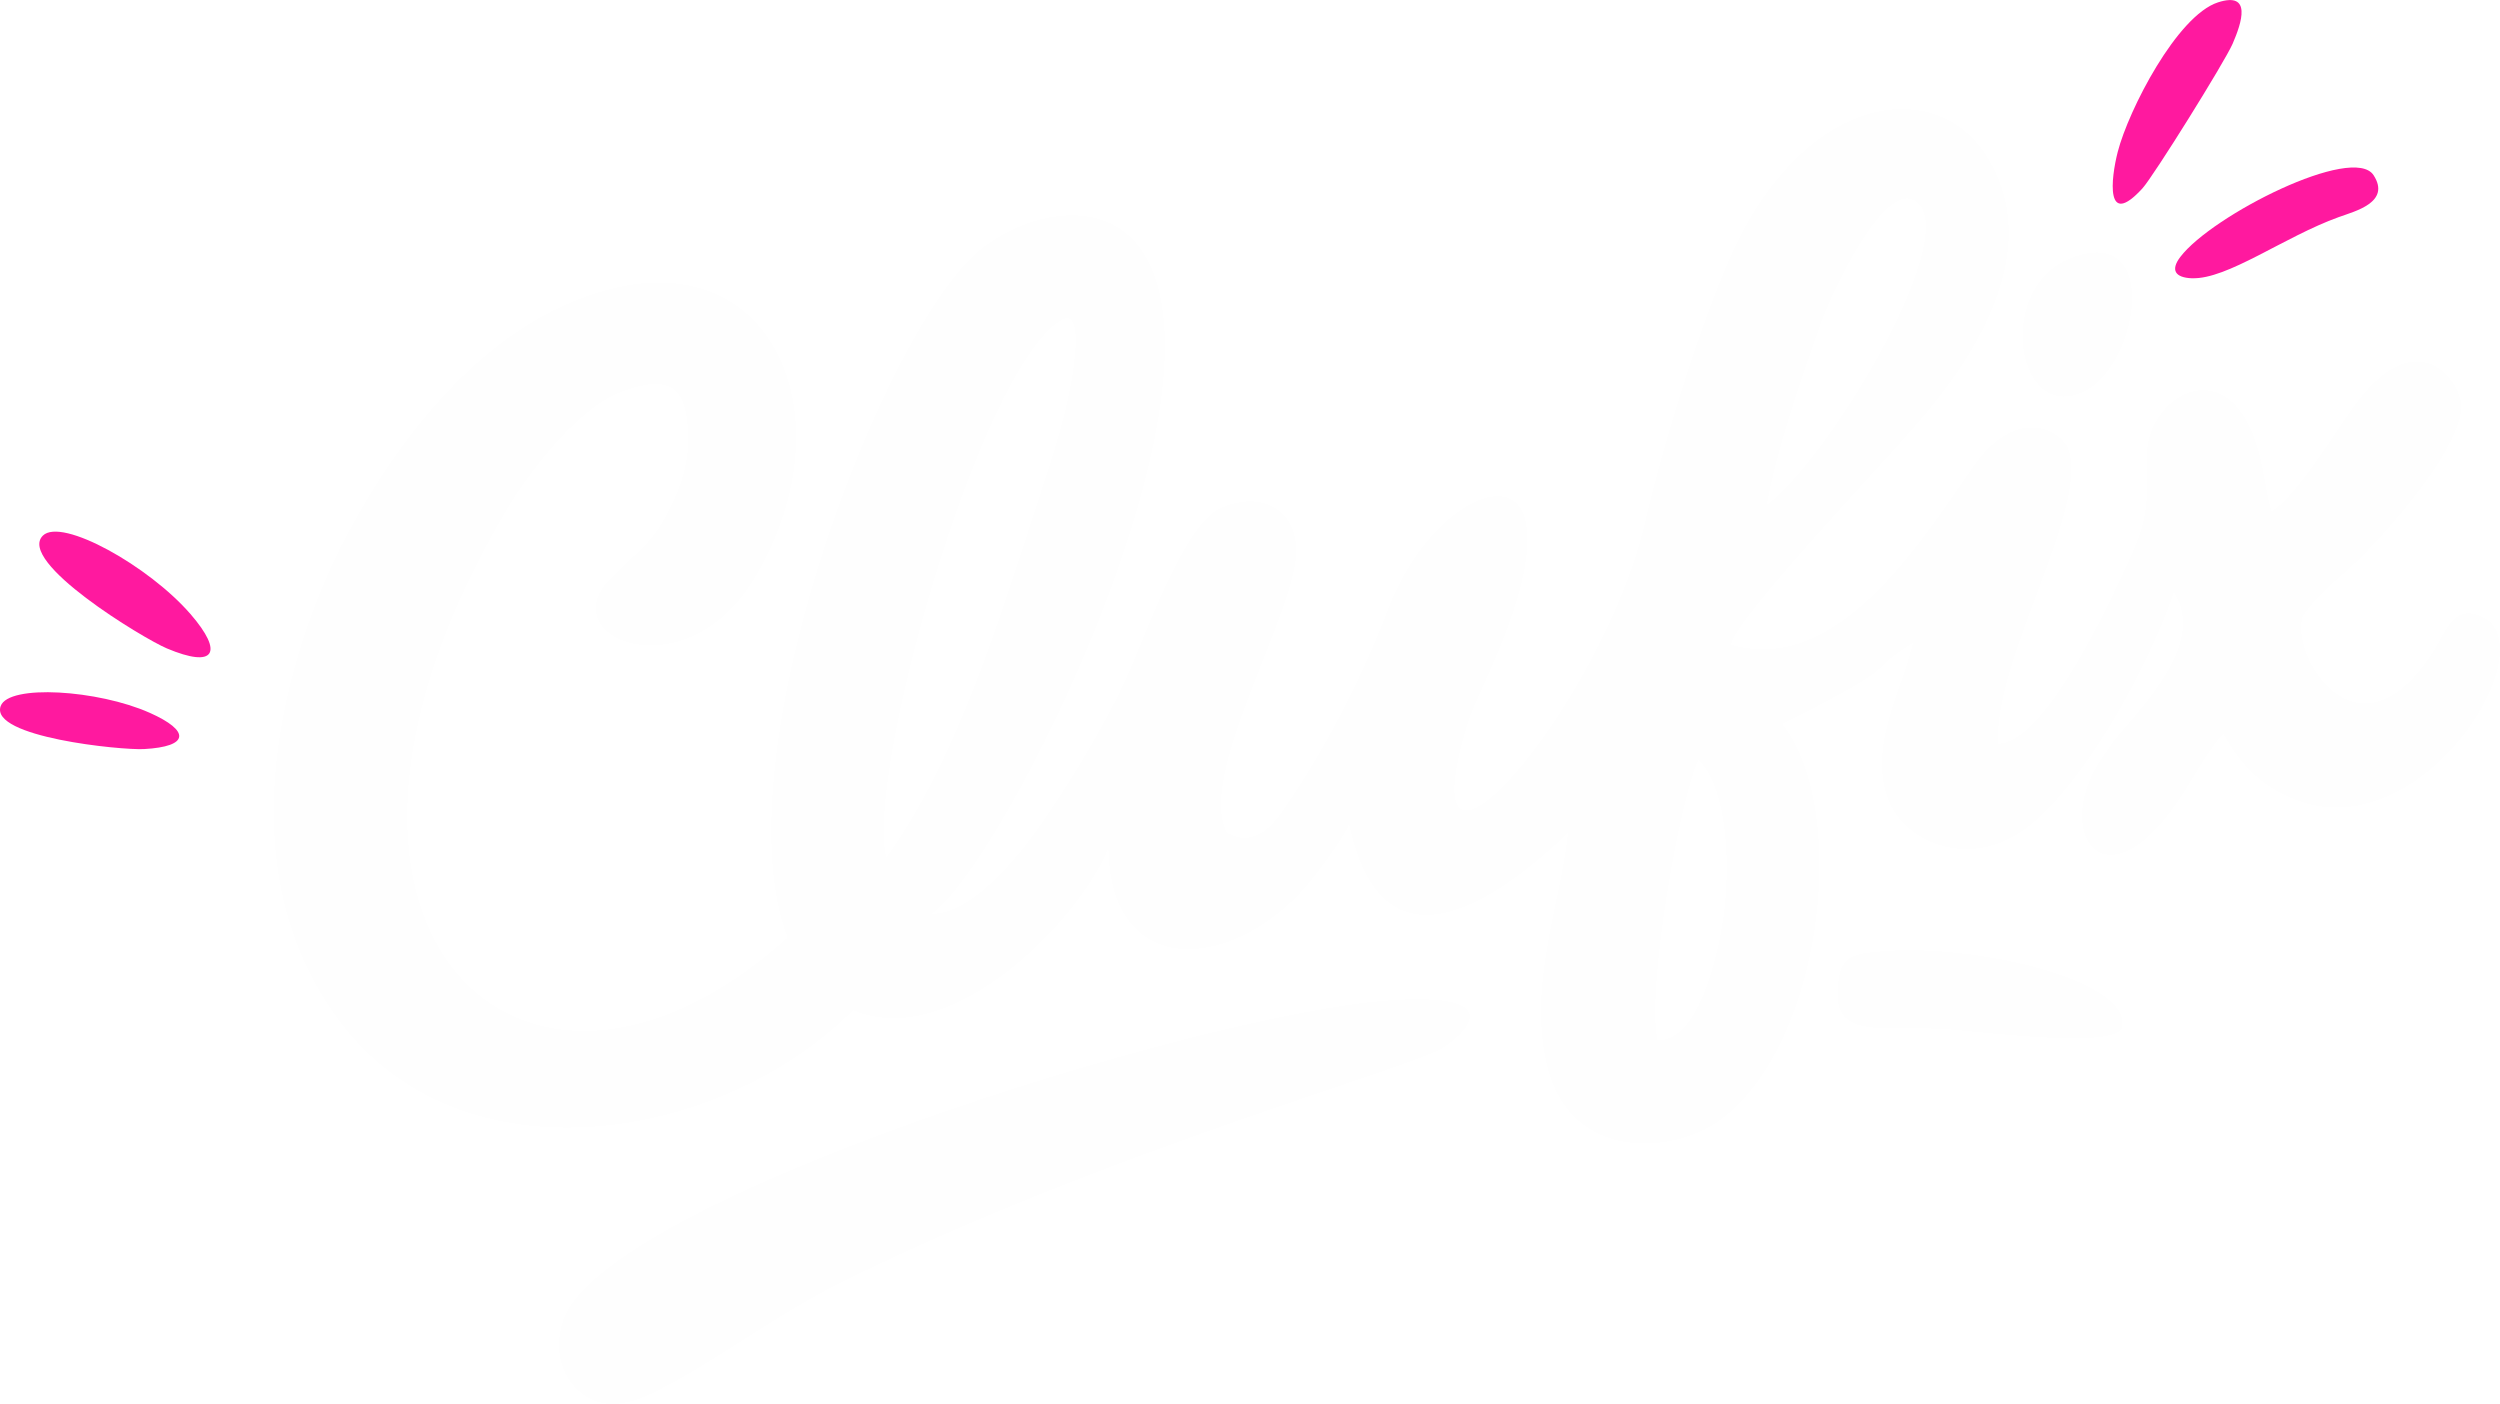
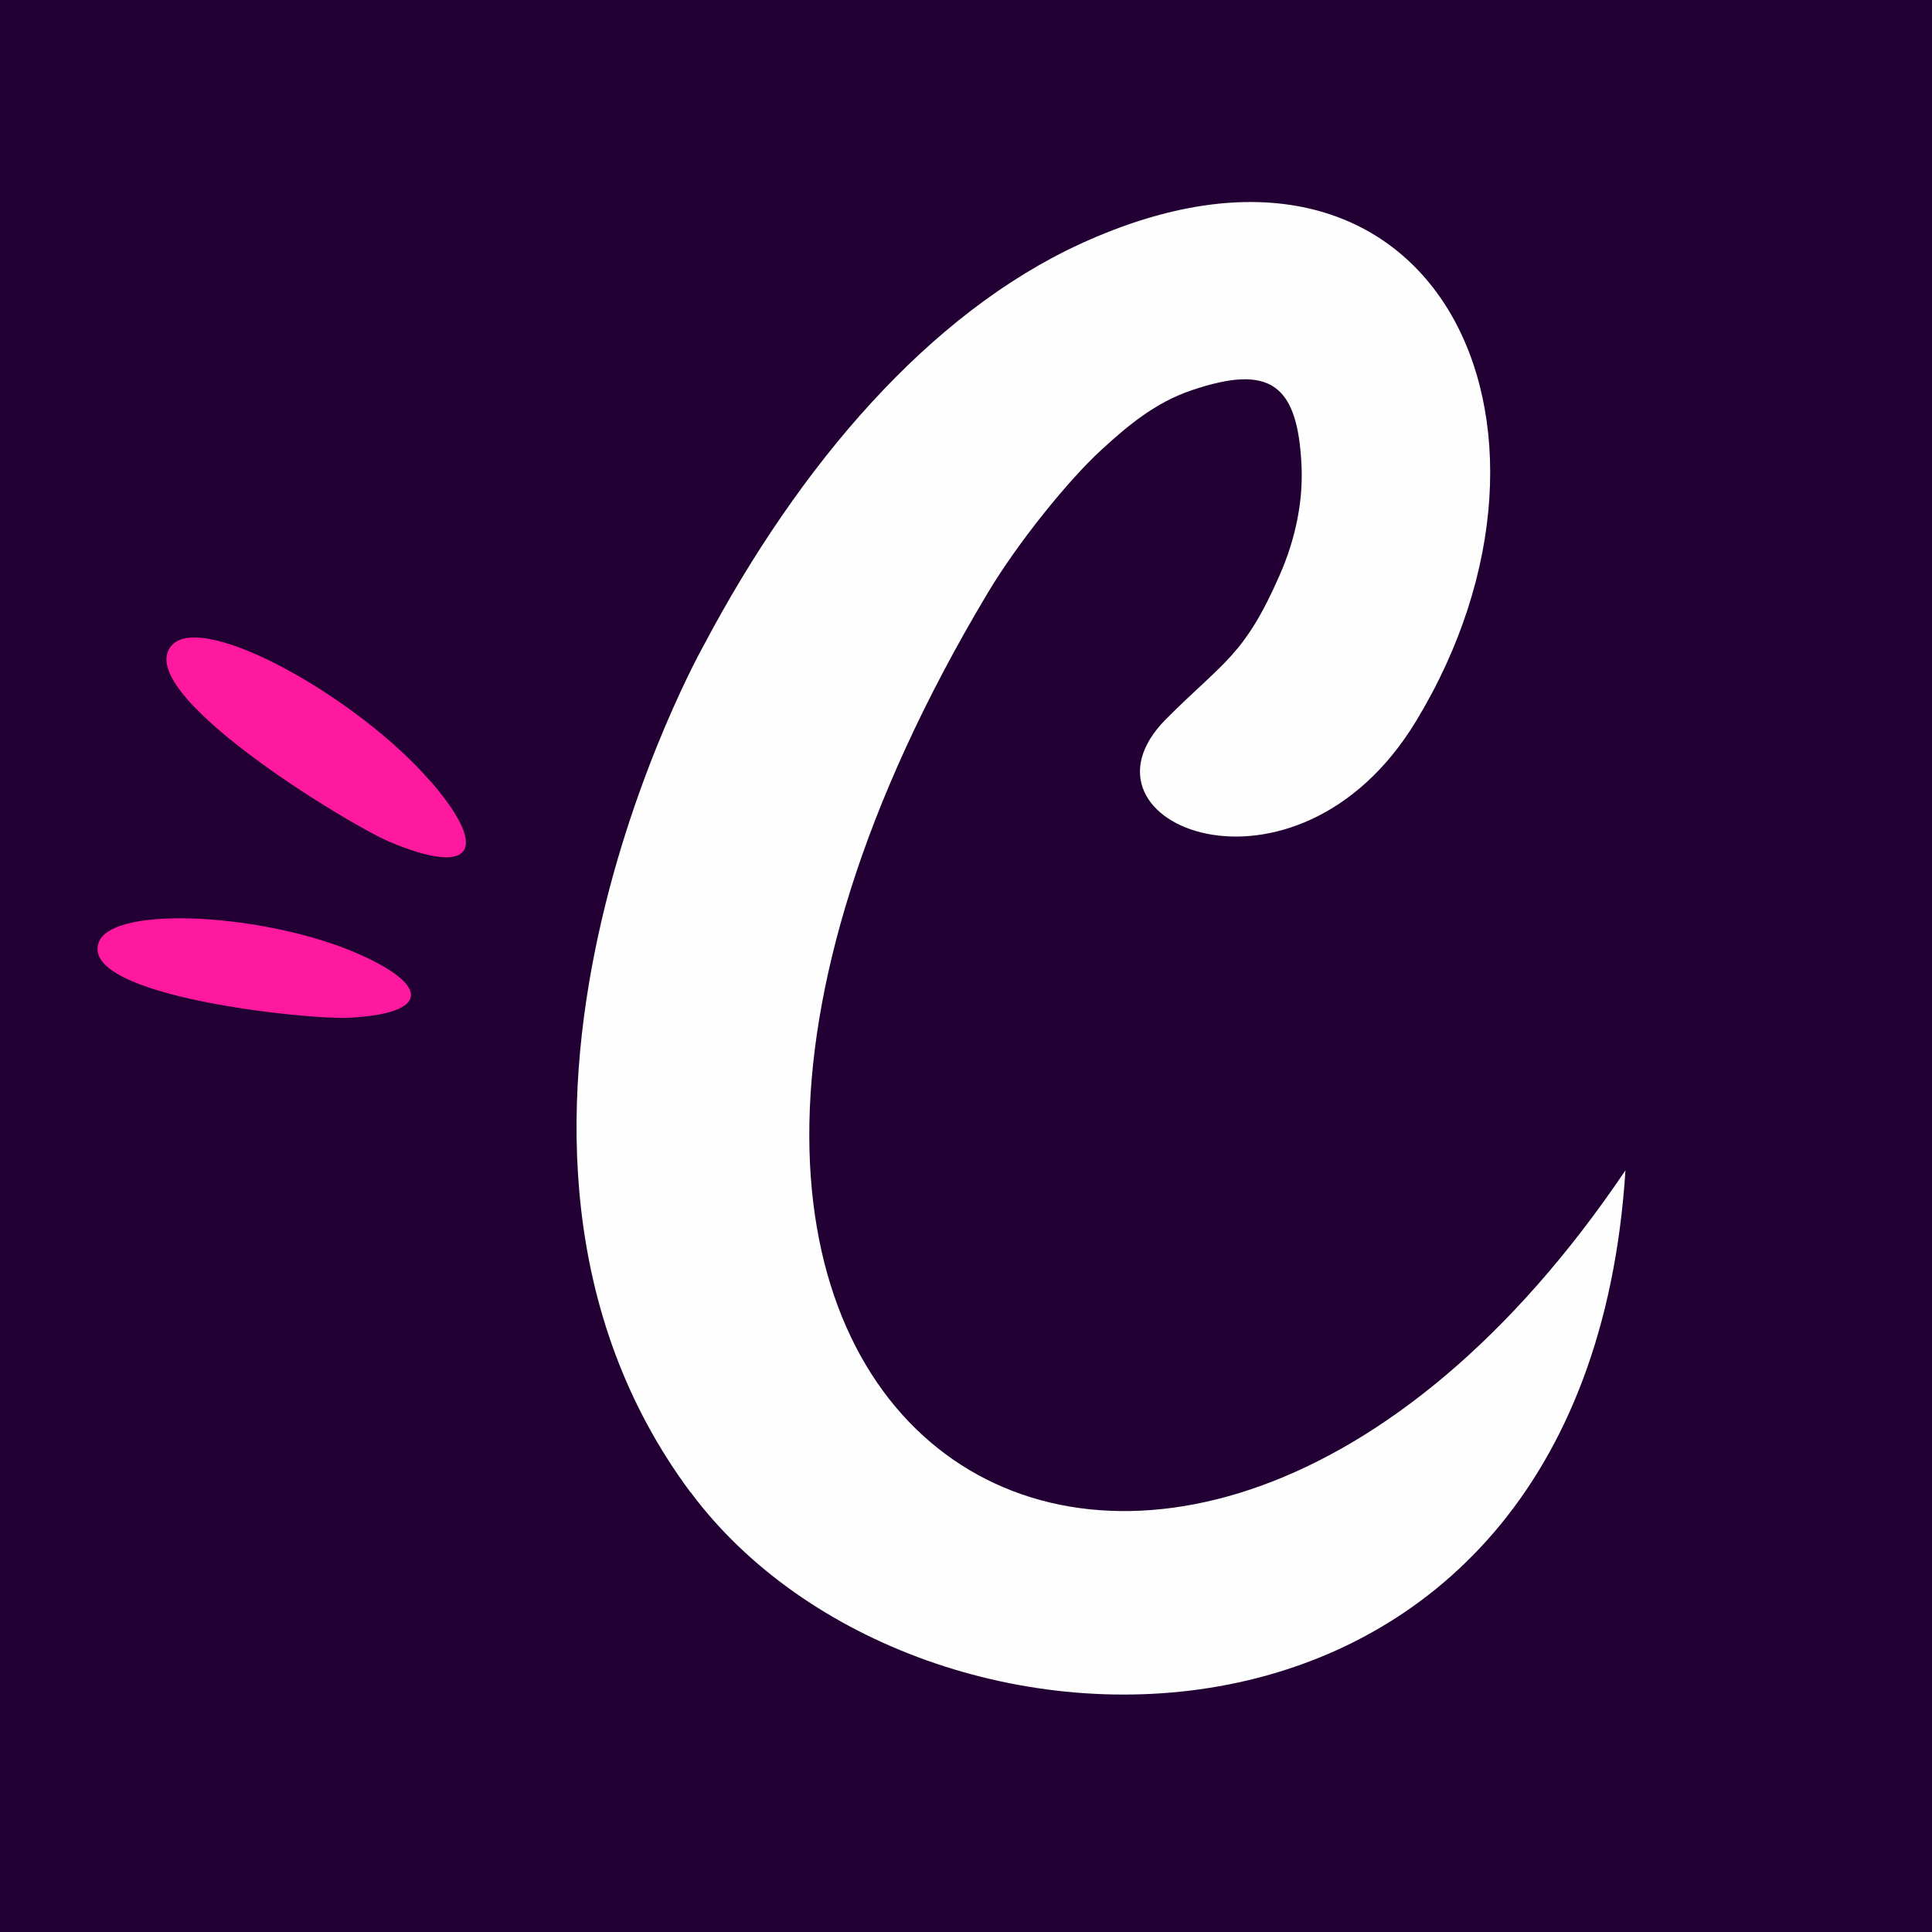
- <svg xmlns="http://www.w3.org/2000/svg" xml:space="preserve" width="16.894mm" height="9.487mm" version="1.1" style="shape-rendering:geometricPrecision; text-rendering:geometricPrecision; image-rendering:optimizeQuality; fill-rule:evenodd; clip-rule:evenodd" viewBox="0 0 556.78 312.65">
-   <defs>
-     <style type="text/css">
-    
-     .fil0 {fill:#FEFEFE}
-     .fil1 {fill:#FF199F}
-    
-   </style>
-   </defs>
-   <g id="Capa_x0020_1">
-     <path class="fil0" d="M309.06 222.82c-42.65,3.2 -175.36,44.61 -183.71,71.46 -1.7,5.46 -0.75,10.28 1.91,13.69 5.03,6.41 11.83,5.39 18.65,1.99 13.51,-6.73 26.77,-17.16 42.1,-24.72 58.79,-29 127.47,-47.71 133.69,-52.1 8.98,-6.33 8.96,-11.94 -12.65,-10.32z" />
-     <path class="fil0" d="M409.29 221.61c-0.08,10.12 12.02,6.55 25.34,7.67 8.83,0.74 37.2,4.32 38.02,-0.63 1.74,-10.57 -33.16,-18.45 -53.11,-16.82 -7.72,0.63 -10.18,1.09 -10.25,9.79z" />
-     <path class="fil0" d="M461.27 57.46c-17.49,6.75 -11.95,38.21 3.7,29.25 11.36,-6.5 16.22,-36.94 -3.7,-29.25z" />
-     <path class="fil1" d="M477.15 41.94c2.47,-2.71 18.37,-28.24 20.09,-32.22 2.01,-4.65 4.35,-11.67 -3.27,-9.2 -9.1,2.95 -19.92,23.95 -22.33,33.32 -1.52,5.92 -2.79,17.19 5.51,8.1z" />
-     <path class="fil1" d="M488.18 61.96c7.88,0.29 20.54,-9.25 32.72,-13.63 3.57,-1.29 11.62,-3.28 7.73,-9.31 -4.51,-6.99 -36.01,8.93 -43.05,18.2 -2.23,2.93 -1.15,4.61 2.6,4.75z" />
-     <path class="fil1" d="M42.41 136.74c-9.21,-10.65 -28.68,-21.57 -32.86,-17.46 -5.84,5.79 22.28,22.87 27.61,25.12 10.62,4.48 12.81,1.08 5.25,-7.67z" />
-     <path class="fil1" d="M33.31 158.73c-11.44,-5.1 -31.39,-6.41 -33.16,-1.48 -2.48,6.9 26.83,9.85 31.92,9.57 10.08,-0.55 10.39,-4.02 1.25,-8.09z" />
-     <path class="fil0" d="M369.15 231.67c-2.49,-11.35 4.84,-53.21 9.09,-62.48 6.83,6.59 7.13,24.89 5.51,35.65 -1.37,9.11 -5.66,27.04 -14.6,26.83zm-193.74 -22.86c-14.76,-38.82 18.84,-129.19 40.69,-151.18 9.1,-9.16 28.51,-15.12 37.8,-2.37 22.6,30.99 -30.25,136.92 -46.4,148.24 10.1,0.16 21.79,-16.16 24.93,-20.75 6.48,-9.47 15.07,-23.49 19.88,-35.08 4.43,-10.67 12.17,-31.26 19.48,-34.48 9.25,-4.08 16.63,0.33 16.91,9 0.43,13.62 -22.64,50.8 -15.35,63.4l2.16 0.79c0.3,0.05 0.75,0.18 1.08,0.21 4.88,0.31 7.8,-4.12 10.06,-7.41 8.46,-12.35 16.76,-28.35 22.5,-43.51 8.66,-22.88 29.45,-33.34 30.9,-17.79 1.35,14.46 -11.05,36.43 -12.97,42.56 -15.43,49.37 29.83,-2.96 39.36,-44.35 4.27,-18.57 14.54,-51.8 22.38,-65.84 16.8,-30.07 42.97,-32.28 53.56,-15.58 14.82,23.36 -7.09,50.56 -17.72,62.26 -6.59,7.67 -38.19,40.89 -39.16,46.63 24.07,7.06 42.64,-23.46 54.04,-39.74 8.72,-12.45 18.12,-9.09 20.94,-4.24 5.23,13.18 -16.59,47.13 -15.45,66.06 9.73,-0.22 22.56,-26.74 27.47,-37.23 5.35,-11.43 5.96,-13.34 5.68,-27.06 -0.26,-12.8 18.32,-24.55 24.87,-0.68 1.28,4.66 1.72,9.77 2.83,13.19 5.33,-2.98 13.76,-16.95 18.26,-23.22 13.03,-18.11 22.52,-7.65 23.86,-1.47 1.93,9 -17.36,30.73 -24.87,37.48 -5,4.49 -6.89,5.8 -10.29,10.56 -2.97,8.91 12.62,34.39 29.43,7.32 2.66,-4.27 4.7,-11.33 12.22,-6.1 10.49,9.99 -17.18,51.34 -44.41,39.18 -7.57,-3.38 -11.2,-7.79 -14.93,-14.21 -3.2,3.46 -5.9,8.49 -8.77,13.02 -17.42,27.49 -29.94,8.73 -17.91,-8.06 1.01,-1.4 1.43,-2.17 2.24,-3.24l1.85 -2.24c6.98,-8.17 18.27,-20.74 11.58,-31 -6.25,18.37 -21.77,45.52 -34.45,53.63 -12.04,7.7 -25.31,1.77 -28.92,-6.91 -5.04,-12.11 3,-25.03 5.27,-35.48 -12.49,7.98 0.03,3.34 -29.08,18.13 15.07,19.28 8.93,71.44 -13.87,88.19 -10.37,7.61 -32.91,9.21 -38.33,-11.39 -4.74,-17.99 2.7,-36.31 4.47,-52.56 -15.92,15.11 -41.32,33.08 -48.78,-2.03 -0.78,2.61 -7.74,11.92 -10,14.44 -16.77,18.64 -43.24,20.02 -43.59,-9.09 -6.03,15.42 -34.56,45.57 -56.86,36.15 -29.65,29.61 -87.28,38.88 -114.51,2.26 -33.63,-45.22 1.7,-107.9 1.7,-107.9l0 0.01c12.19,-23.02 28.7,-42.26 47.94,-51.08 45.09,-20.67 65.65,22.97 42.73,60.78 -15.29,25.22 -45.11,13.1 -31.85,-0.24 7.27,-7.32 9.93,-7.96 14.49,-18.35 2,-4.55 2.98,-9.36 2.77,-13.96 -0.49,-10.33 -3.97,-12.98 -13.99,-9.57 -4.59,1.56 -8.11,4.49 -11.5,7.59 -4.14,3.79 -10.68,11.86 -14.54,18.32 -56.21,94.13 3.35,149.21 62.17,95.98zm56 -97.93c-8.5,26.08 -18.06,57.97 -34,80.08 -4.83,-17.63 20.36,-107.98 38.74,-119.57 3.27,-2.06 3.83,2.23 3.2,8.27 -1.11,10.67 -4.62,21.07 -7.93,31.22zm162.05 1.59c2.51,-13.48 7.68,-28 12,-40.33 2.42,-6.9 14.96,-33.94 21.88,-26.74 8.59,8.95 -20.08,56.81 -33.87,67.07z" />
-   </g>
+ <svg xmlns="http://www.w3.org/2000/svg" viewBox="0 0 101.03 101.03">
+   <rect x="0" y="0" width="101.03" height="101.03" fill="#220033" />
+   <path fill="#FF199F" d="M22.52 40.87c-3.78,-4.37 -11.78,-8.86 -13.49,-7.17 -2.4,2.38 9.15,9.39 11.34,10.32 4.36,1.84 5.26,0.44 2.16,-3.15z" />
+   <path fill="#FF199F" d="M18.78 49.9c-4.7,-2.1 -12.89,-2.63 -13.62,-0.61 -1.02,2.83 11.02,4.05 13.11,3.93 4.14,-0.22 4.27,-1.65 0.51,-3.32z" />
+   <path fill="#FEFEFE" d="M36.11 78.04c-13.81,-18.57 0.7,-44.31 0.7,-44.31l0 0c5.01,-9.46 11.79,-17.35 19.69,-20.98 18.52,-8.49 26.96,9.43 17.55,24.96 -6.28,10.36 -18.52,5.38 -13.08,-0.1 2.99,-3.01 4.08,-3.27 5.95,-7.54 0.82,-1.87 1.23,-3.84 1.14,-5.73 -0.2,-4.24 -1.63,-5.33 -5.75,-3.93 -1.89,0.64 -3.33,1.84 -4.72,3.12 -1.7,1.55 -4.39,4.87 -5.97,7.53 -26.44,44.27 9.48,65.61 33.38,30.14 -2.13,33.28 -36.99,32.82 -48.88,16.84z" />
</svg>
